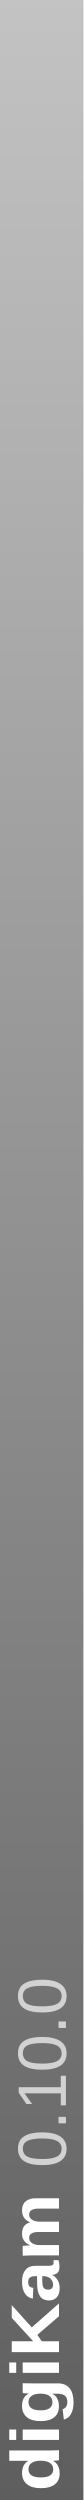
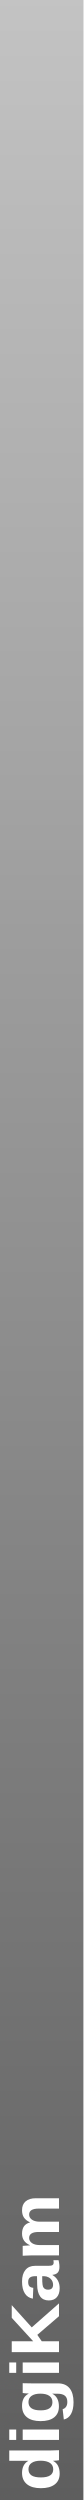
<svg xmlns="http://www.w3.org/2000/svg" xmlns:xlink="http://www.w3.org/1999/xlink" width="17" height="510" id="svg2" version="1.0">
  <defs id="defs4">
    <linearGradient id="linearGradient3155">
      <stop style="stop-color:#5e5e5e;stop-opacity:1;" offset="0" id="stop3157" />
      <stop style="stop-color:#ffffff;stop-opacity:1;" offset="1" id="stop3159" />
    </linearGradient>
    <linearGradient xlink:href="#linearGradient3155" id="linearGradient3161" x1="8.5" y1="510.069" x2="8.5" y2="-305.035" gradientUnits="userSpaceOnUse" />
  </defs>
  <g id="layer1" style="display:inline">
    <rect style="opacity:1;fill:url(#linearGradient3161);fill-opacity:1;stroke:none;stroke-width:2;stroke-linecap:round;stroke-linejoin:round;stroke-miterlimit:4;stroke-dasharray:none;stroke-dashoffset:0;stroke-opacity:1" id="rect2383" width="17" height="510" x="0" y="0" rx="0" ry="0" />
    <text id="text3164" y="189.29" x="-199.062" style="font-size:24.342px;font-style:normal;font-variant:normal;font-weight:normal;font-stretch:normal;fill:#000000;fill-opacity:1;stroke:none;stroke-width:1px;stroke-linecap:butt;stroke-linejoin:miter;stroke-opacity:1;font-family:Caribbean Island;-inkscape-font-specification:Caribbean Island" xml:space="preserve">
      <tspan style="font-size:13.523px;font-style:normal;font-variant:normal;font-weight:bold;font-stretch:normal;text-align:center;text-anchor:middle;fill:#cc0000;font-family:Arial;-inkscape-font-specification:Arial Bold" y="189.29" x="-199.062" id="tspan3178">When exporting the image,</tspan>
      <tspan style="font-size:13.523px;font-style:normal;font-variant:normal;font-weight:bold;font-stretch:normal;text-align:center;text-anchor:middle;fill:#cc0000;font-family:Arial;-inkscape-font-specification:Arial Bold" y="206.194" x="-199.062" id="tspan2433">make sure to have the correct</tspan>
      <tspan style="font-size:13.523px;font-style:normal;font-variant:normal;font-weight:bold;font-stretch:normal;text-align:center;text-anchor:middle;fill:#cc0000;font-family:Arial;-inkscape-font-specification:Arial Bold" y="223.098" x="-199.063" id="tspan2435">app name displayed, you can choose the</tspan>
      <tspan style="font-size:13.523px;font-style:normal;font-variant:normal;font-weight:bold;font-stretch:normal;text-align:center;text-anchor:middle;fill:#cc0000;font-family:Arial;-inkscape-font-specification:Arial Bold" y="240.002" x="-199.062" id="tspan2437">appropriate one from the layers dialog.</tspan>
      <tspan style="font-size:13.523px;font-style:normal;font-variant:normal;font-weight:bold;font-stretch:normal;text-align:center;text-anchor:middle;fill:#cc0000;font-family:Arial;-inkscape-font-specification:Arial Bold" y="256.906" x="-199.062" id="tspan2439" />
      <tspan style="font-size:13.523px;font-style:normal;font-variant:normal;font-weight:bold;font-stretch:normal;text-align:center;text-anchor:middle;fill:#cc0000;font-family:Arial;-inkscape-font-specification:Arial Bold" y="273.81" x="-199.062" id="tspan2441">Select "page" as the</tspan>
      <tspan style="font-size:13.523px;font-style:normal;font-variant:normal;font-weight:bold;font-stretch:normal;text-align:center;text-anchor:middle;fill:#cc0000;font-family:Arial;-inkscape-font-specification:Arial Bold" y="290.714" x="-199.062" id="tspan2443">export source (dpi=90)</tspan>
    </text>
  </g>
-   <g id="layer2">
-     <text xml:space="preserve" style="font-size:14px;font-style:normal;font-variant:normal;font-weight:normal;font-stretch:normal;fill:#d2d2d2;fill-opacity:1;stroke:none;stroke-width:1px;stroke-linecap:butt;stroke-linejoin:miter;stroke-opacity:1;display:inline;font-family:Arial;-inkscape-font-specification:Arial" x="-442.229" y="13.446" id="text3187" transform="matrix(0,-1,1,0,0,0)">
-       <tspan id="tspan3189" x="-442.229" y="13.446">0.10.0</tspan>
-     </text>
-   </g>
+   <g id="layer2" />
  <g id="layer3" style="display:inline">
    <text transform="matrix(0,-1.048665,0.953593,0,0,0)" id="text2420" y="12.623" x="-484.644" style="font-size:14.681px;font-style:normal;font-variant:normal;font-weight:normal;font-stretch:normal;fill:#ffffff;fill-opacity:1;stroke:none;stroke-width:1px;stroke-linecap:butt;stroke-linejoin:miter;stroke-opacity:1;font-family:Arial;-inkscape-font-specification:Arial" xml:space="preserve">
      <tspan style="font-size:14.681px;font-weight:bold;fill:#ffffff;fill-opacity:1;-inkscape-font-specification:Arial Bold" y="12.623" x="-484.644" id="tspan2422">digiKam</tspan>
    </text>
  </g>
  <g id="layer4" style="display:none">
    <text xml:space="preserve" style="font-size:13.301px;font-style:normal;font-variant:normal;font-weight:normal;font-stretch:normal;fill:#ffffff;fill-opacity:1;stroke:none;stroke-width:1px;stroke-linecap:butt;stroke-linejoin:miter;stroke-opacity:1;font-family:Arial;-inkscape-font-specification:Arial" x="-534.818" y="12.758" id="text3163" transform="matrix(0,-0.9500737,1.05255,0,0,0)">
      <tspan id="tspan3165" x="-534.818" y="12.758" style="font-size:13.301px;font-weight:bold;fill:#ffffff;fill-opacity:1;-inkscape-font-specification:Arial Bold">showFoto</tspan>
    </text>
  </g>
</svg>
